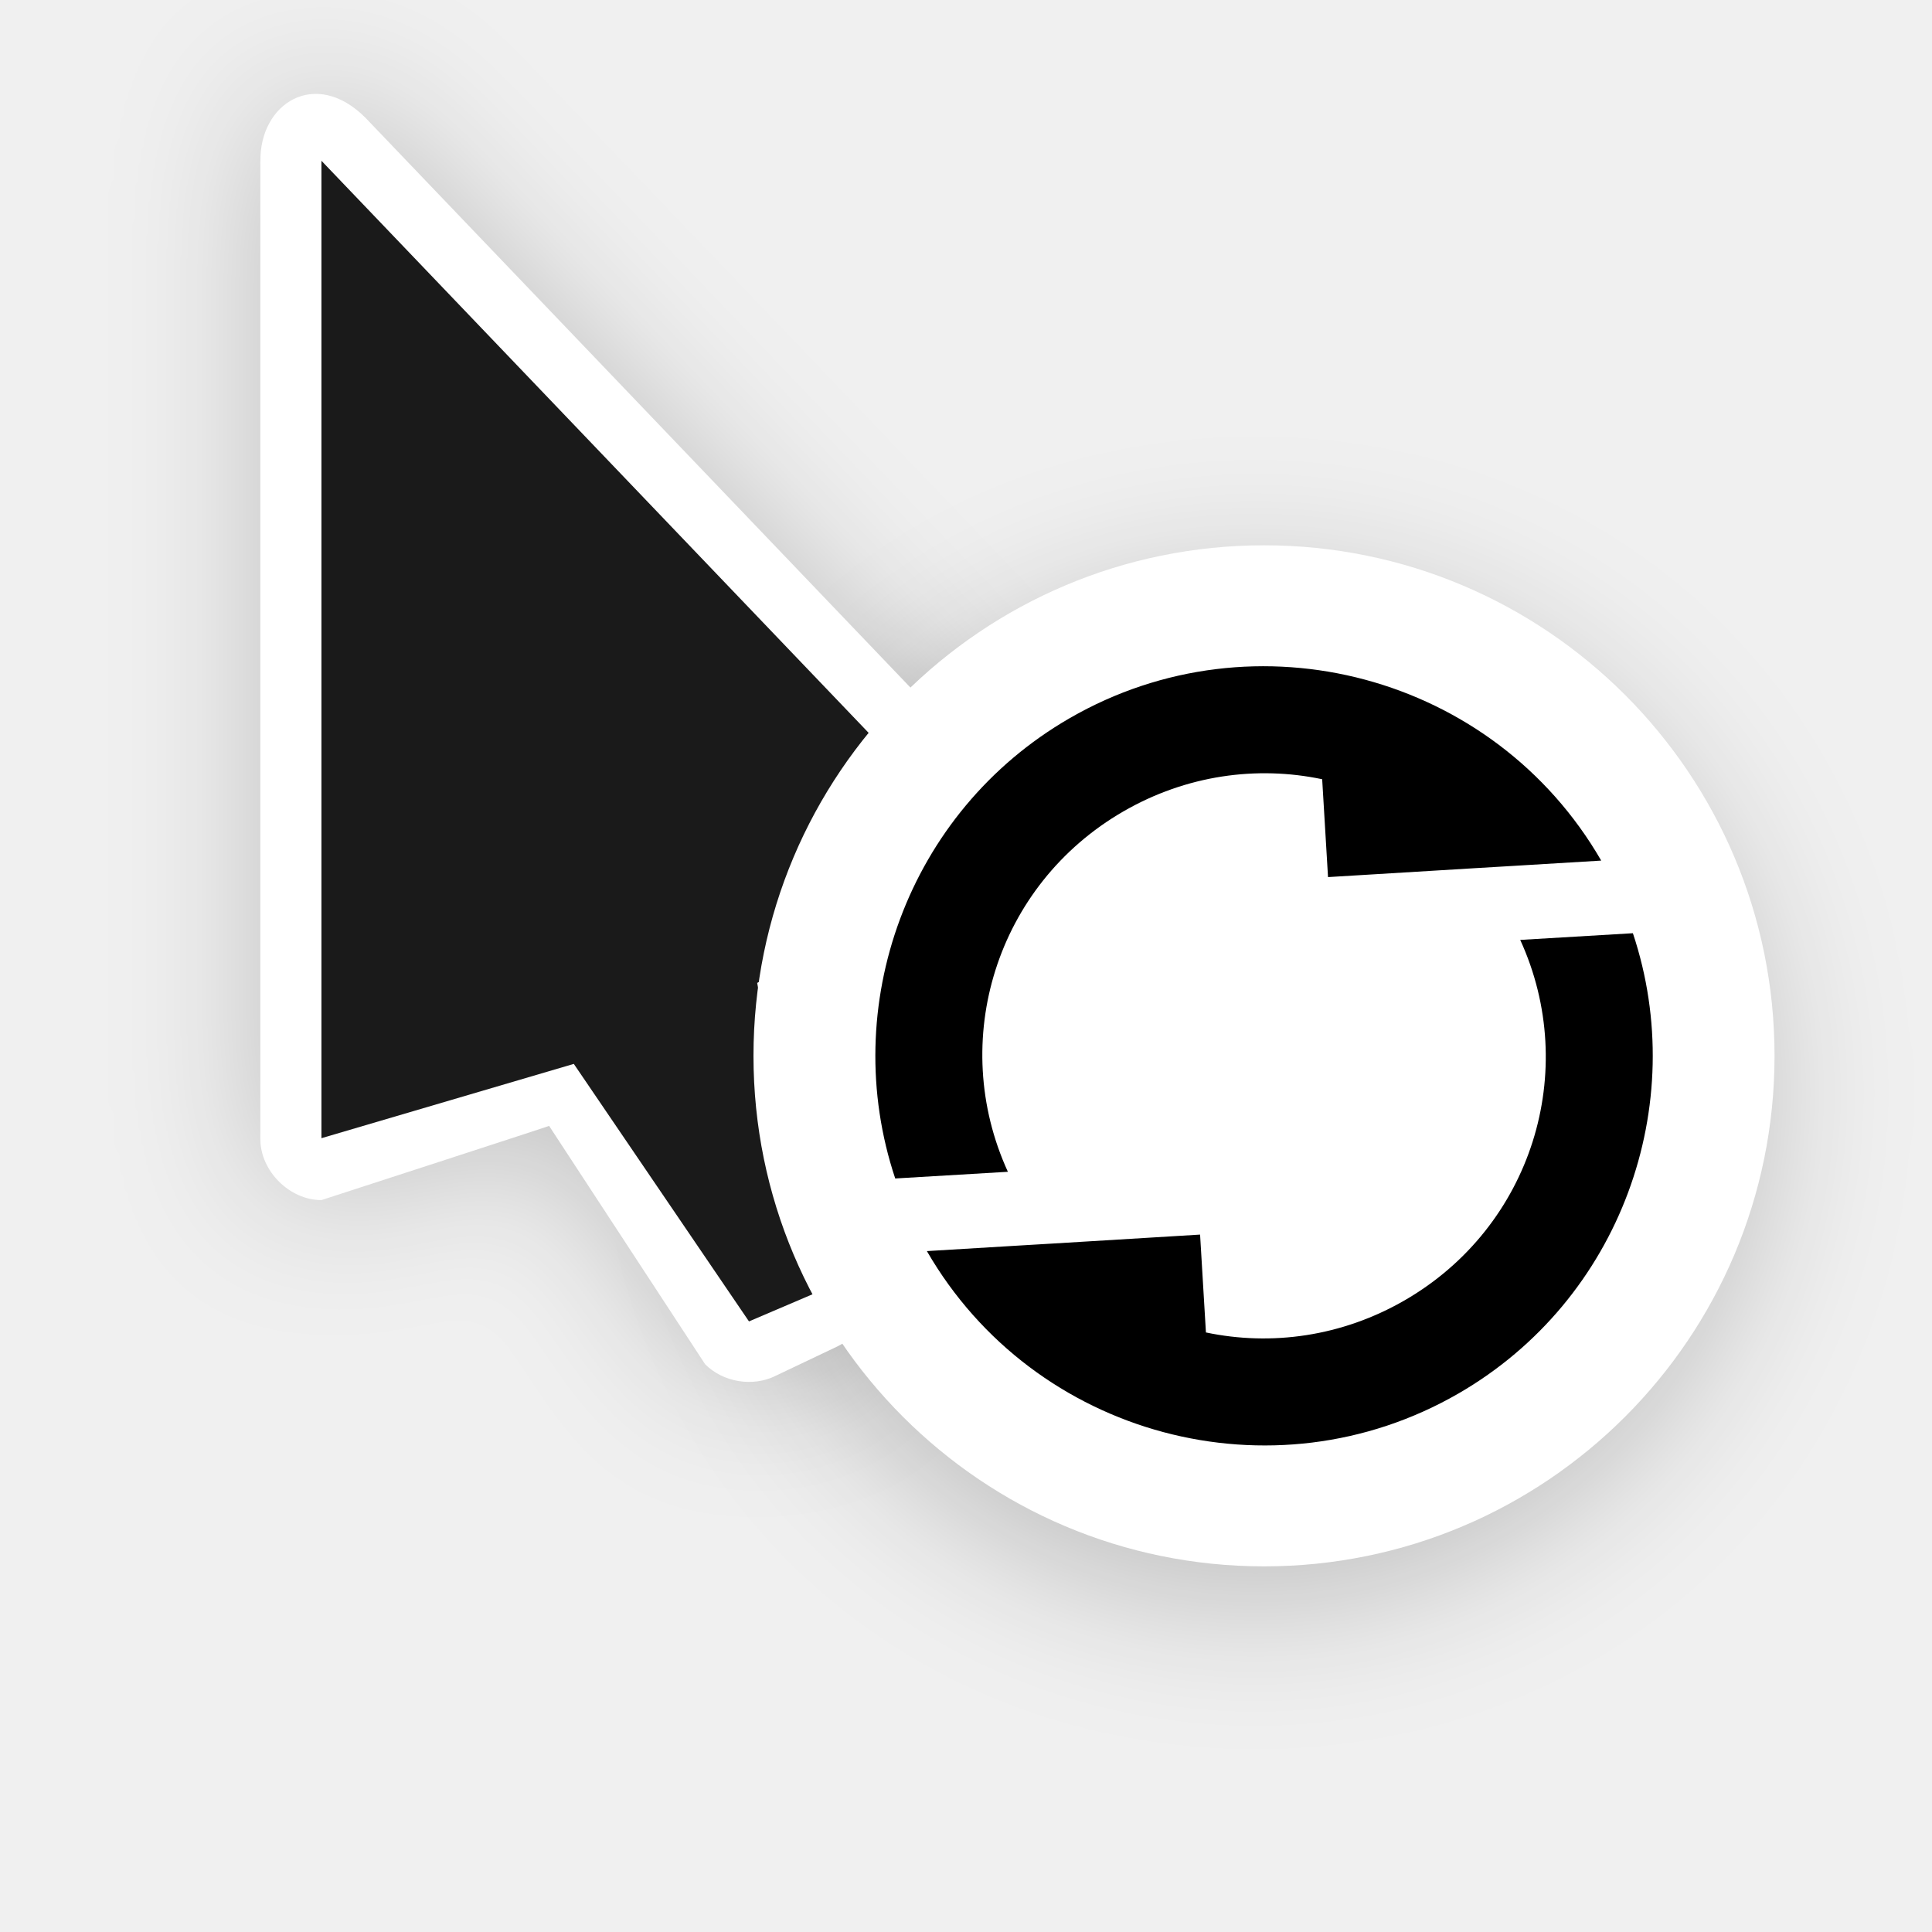
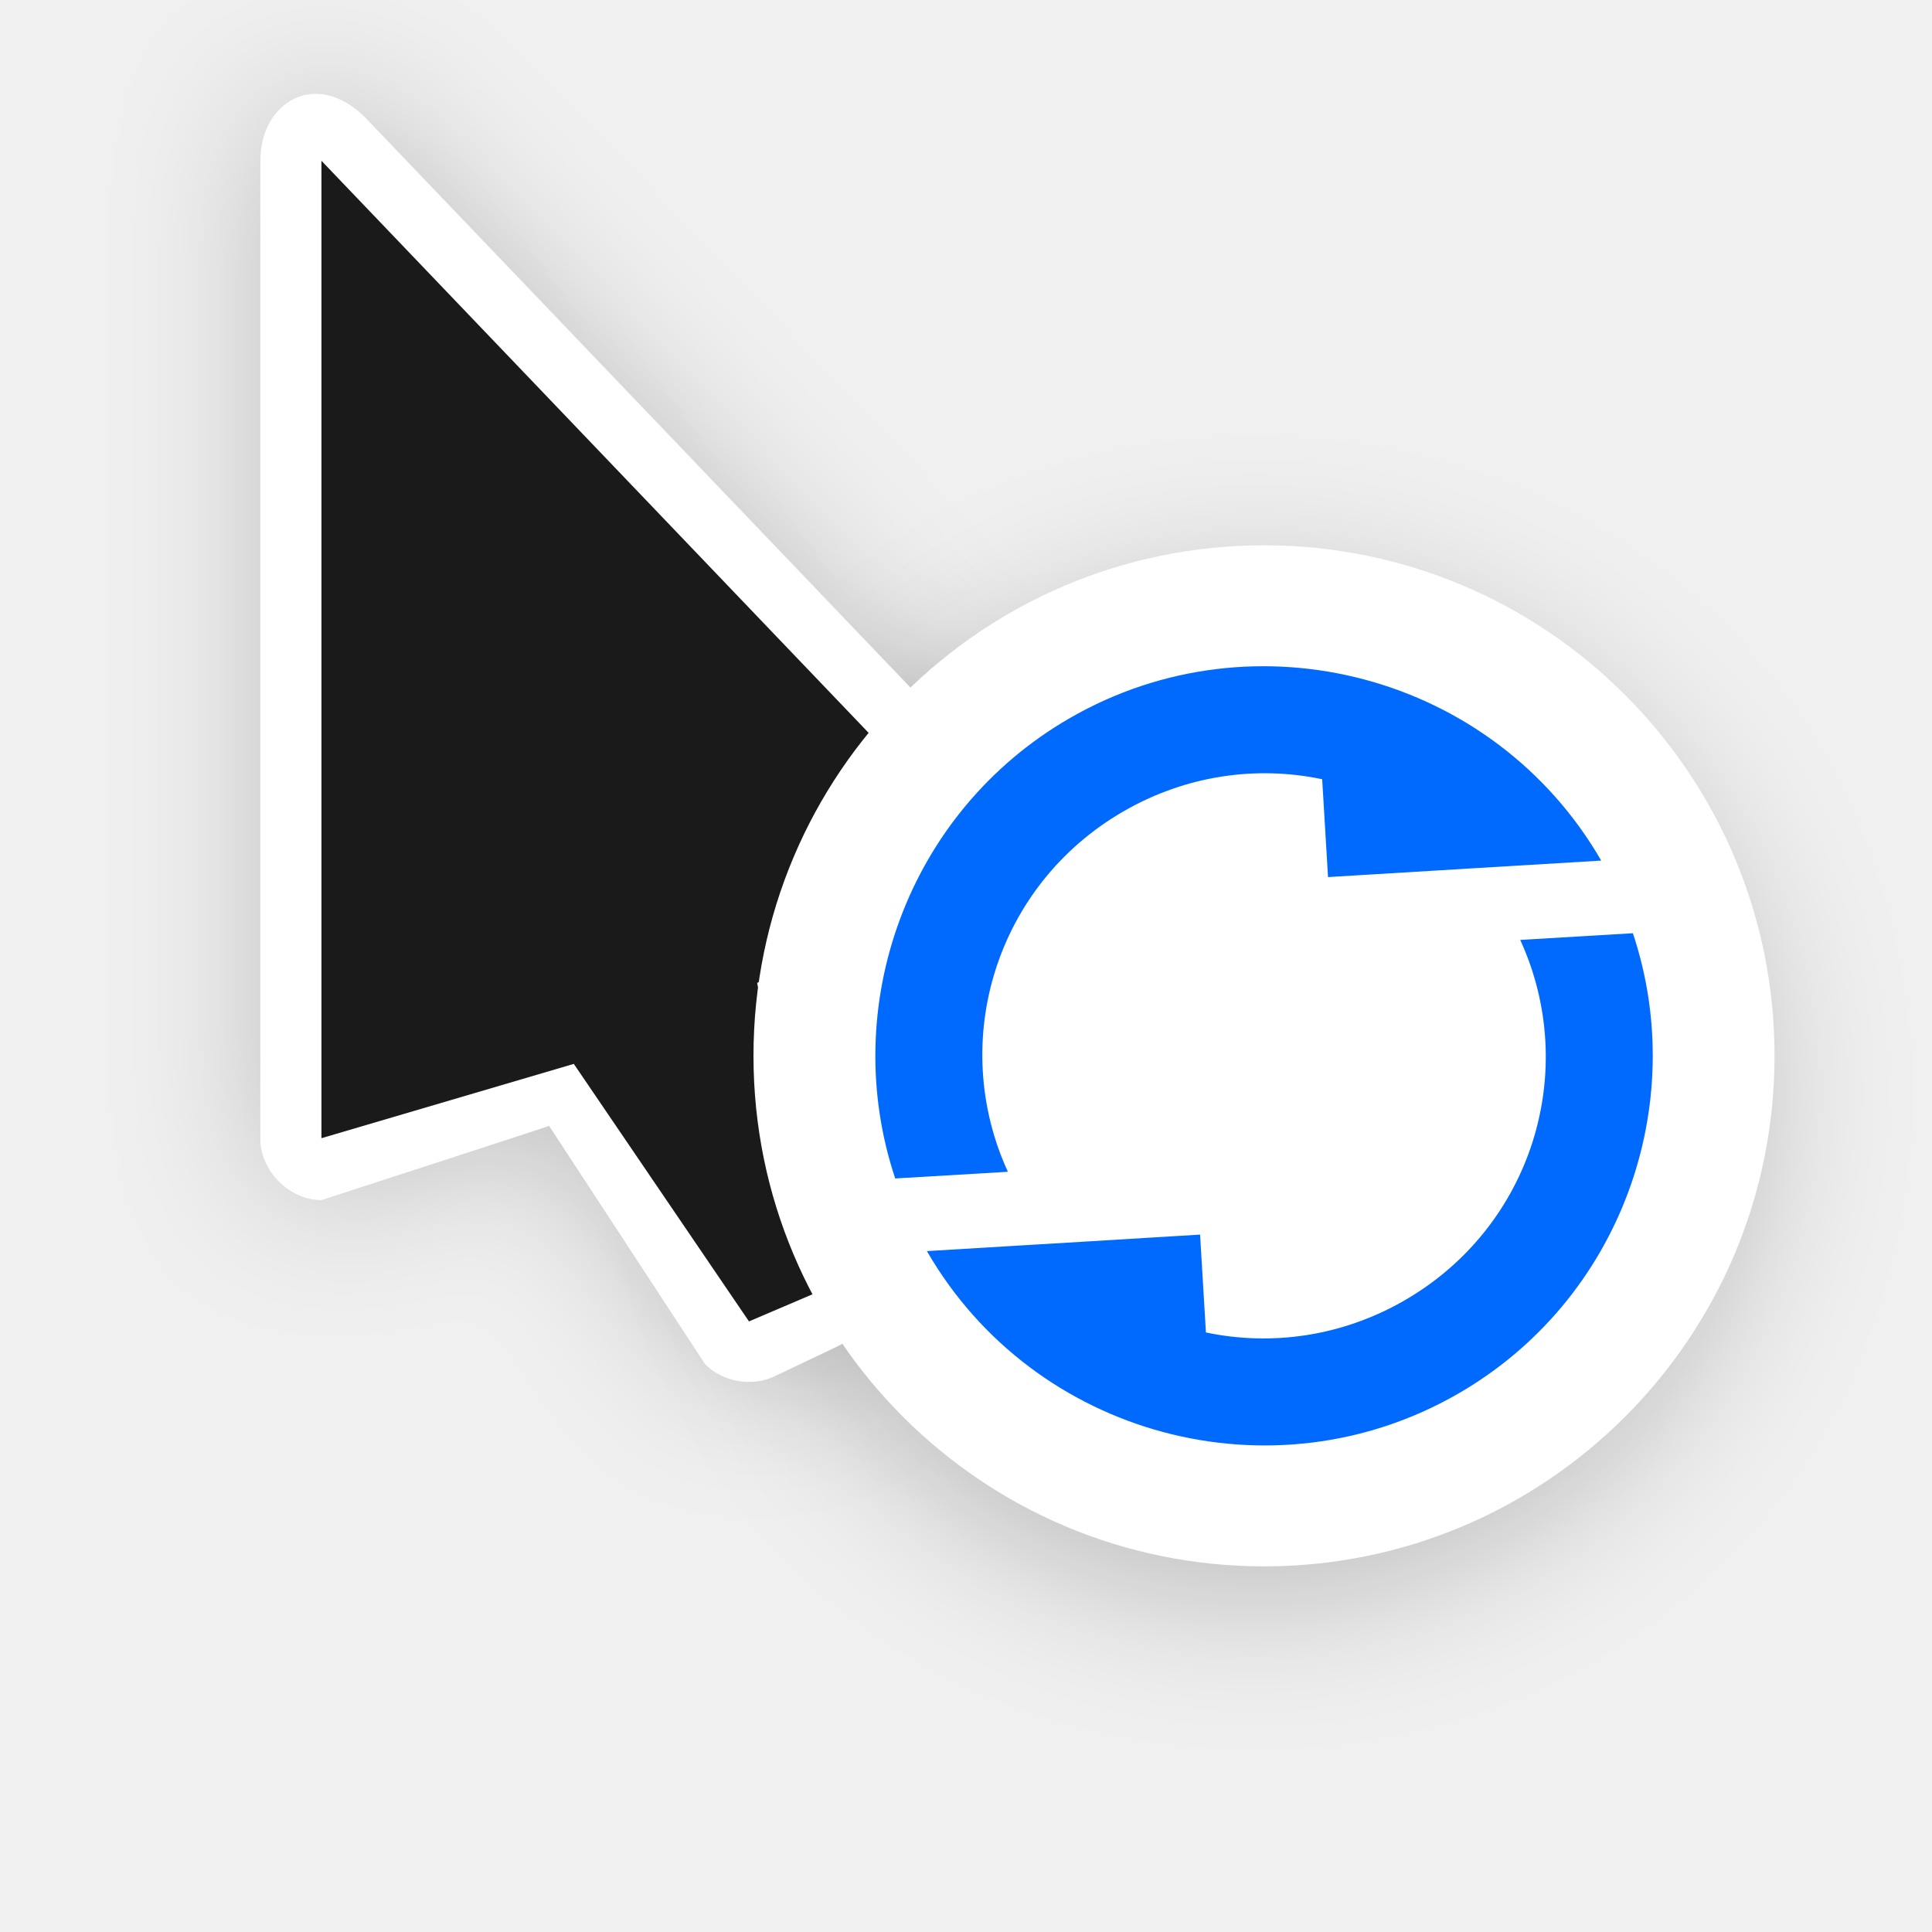
<svg xmlns="http://www.w3.org/2000/svg" width="24" height="24" version="1.1" viewBox="0 0 24 24">
  <filter id="a" x="-.22" y="-.136" width="1.441" height="1.272" color-interpolation-filters="sRGB">
    <feGaussianBlur stdDeviation=".905" />
  </filter>
  <filter id="b" x="-.168" y="-.168" width="1.336" height="1.336" color-interpolation-filters="sRGB">
    <feGaussianBlur stdDeviation=".7" />
  </filter>
  <circle transform="matrix(1.2684 0 0 1.2684 -.93904 -3.7823)" cx="13.036" cy="13.685" r="5" fill-rule="evenodd" filter="url(#b)" opacity=".2" stroke-width=".358" />
  <g stroke-width=".759">
    <path d="m3.234 2.007v12.142c3.8e-5 0.397 0.362 0.759 0.759 0.759 0 0 2.946-0.956 2.828-0.922l1.939 2.962c0.224 0.224 0.594 0.284 0.877 0.142l0.765-0.364c0.249-0.121 0.42-0.387 0.427-0.664l-0.664-3.534 2.721-1.272c0.277-0.281 0.277-0.787 0-1.067l-8.347-8.727c-0.622-0.622-1.317-0.178-1.304 0.545z" filter="url(#a)" opacity=".2" />
    <path d="m3.234 2.007v12.142c3.8e-5 0.397 0.362 0.759 0.759 0.759 0 0 2.946-0.956 2.828-0.922l1.939 2.962c0.224 0.224 0.594 0.284 0.877 0.142l0.765-0.364c0.249-0.121 0.42-0.387 0.427-0.664l-0.664-3.534 2.721-1.272c0.277-0.281 0.277-0.787 0-1.067l-8.347-8.727c-0.622-0.622-1.317-0.178-1.304 0.545z" fill="#fff" />
    <path d="m3.993 14.139v-12.142l8.347 8.727-2.934 1.486 0.692 3.866-0.794 0.339-2.176-3.199z" fill="#1a1a1a" />
  </g>
  <ellipse cx="15.702" cy="13.116" rx="6.342" ry="6.342" fill="#fff" fill-rule="evenodd" stroke-width=".455" />
-   <g transform="matrix(-.60888 .35154 -.35154 -.60888 27.438 16.556)" stroke-linecap="round" stroke-linejoin="round" stroke-width="1.422">
+   <g transform="matrix(-.60888 .35154 -.35154 -.60888 27.438 16.556)" fill="#006aff" stroke-linecap="round" stroke-linejoin="round" stroke-width="1.422">
    <path d="m5.125 12.592c0 3.786 3.089 6.875 6.875 6.875 3.316 0 6.097-2.37 6.736-5.502l-1.783-0.893c-0.239 2.532-2.356 4.494-4.953 4.494-1.281 0-2.445-0.476-3.324-1.264l0.775-1.549-2.328-1.162-0.557-0.279z" color="#000000" style="-inkscape-stroke:none;paint-order:stroke fill markers" />
    <path d="m18.893 12.574c0-3.786-3.089-6.875-6.875-6.875-3.316 0-6.097 2.37-6.736 5.502l1.783 0.893c0.239-2.532 2.356-4.494 4.953-4.494 1.281 0 2.445 0.476 3.324 1.264l-0.775 1.549 2.328 1.162 0.557 0.279z" color="#000000" style="-inkscape-stroke:none;paint-order:stroke fill markers" />
  </g>
</svg>
